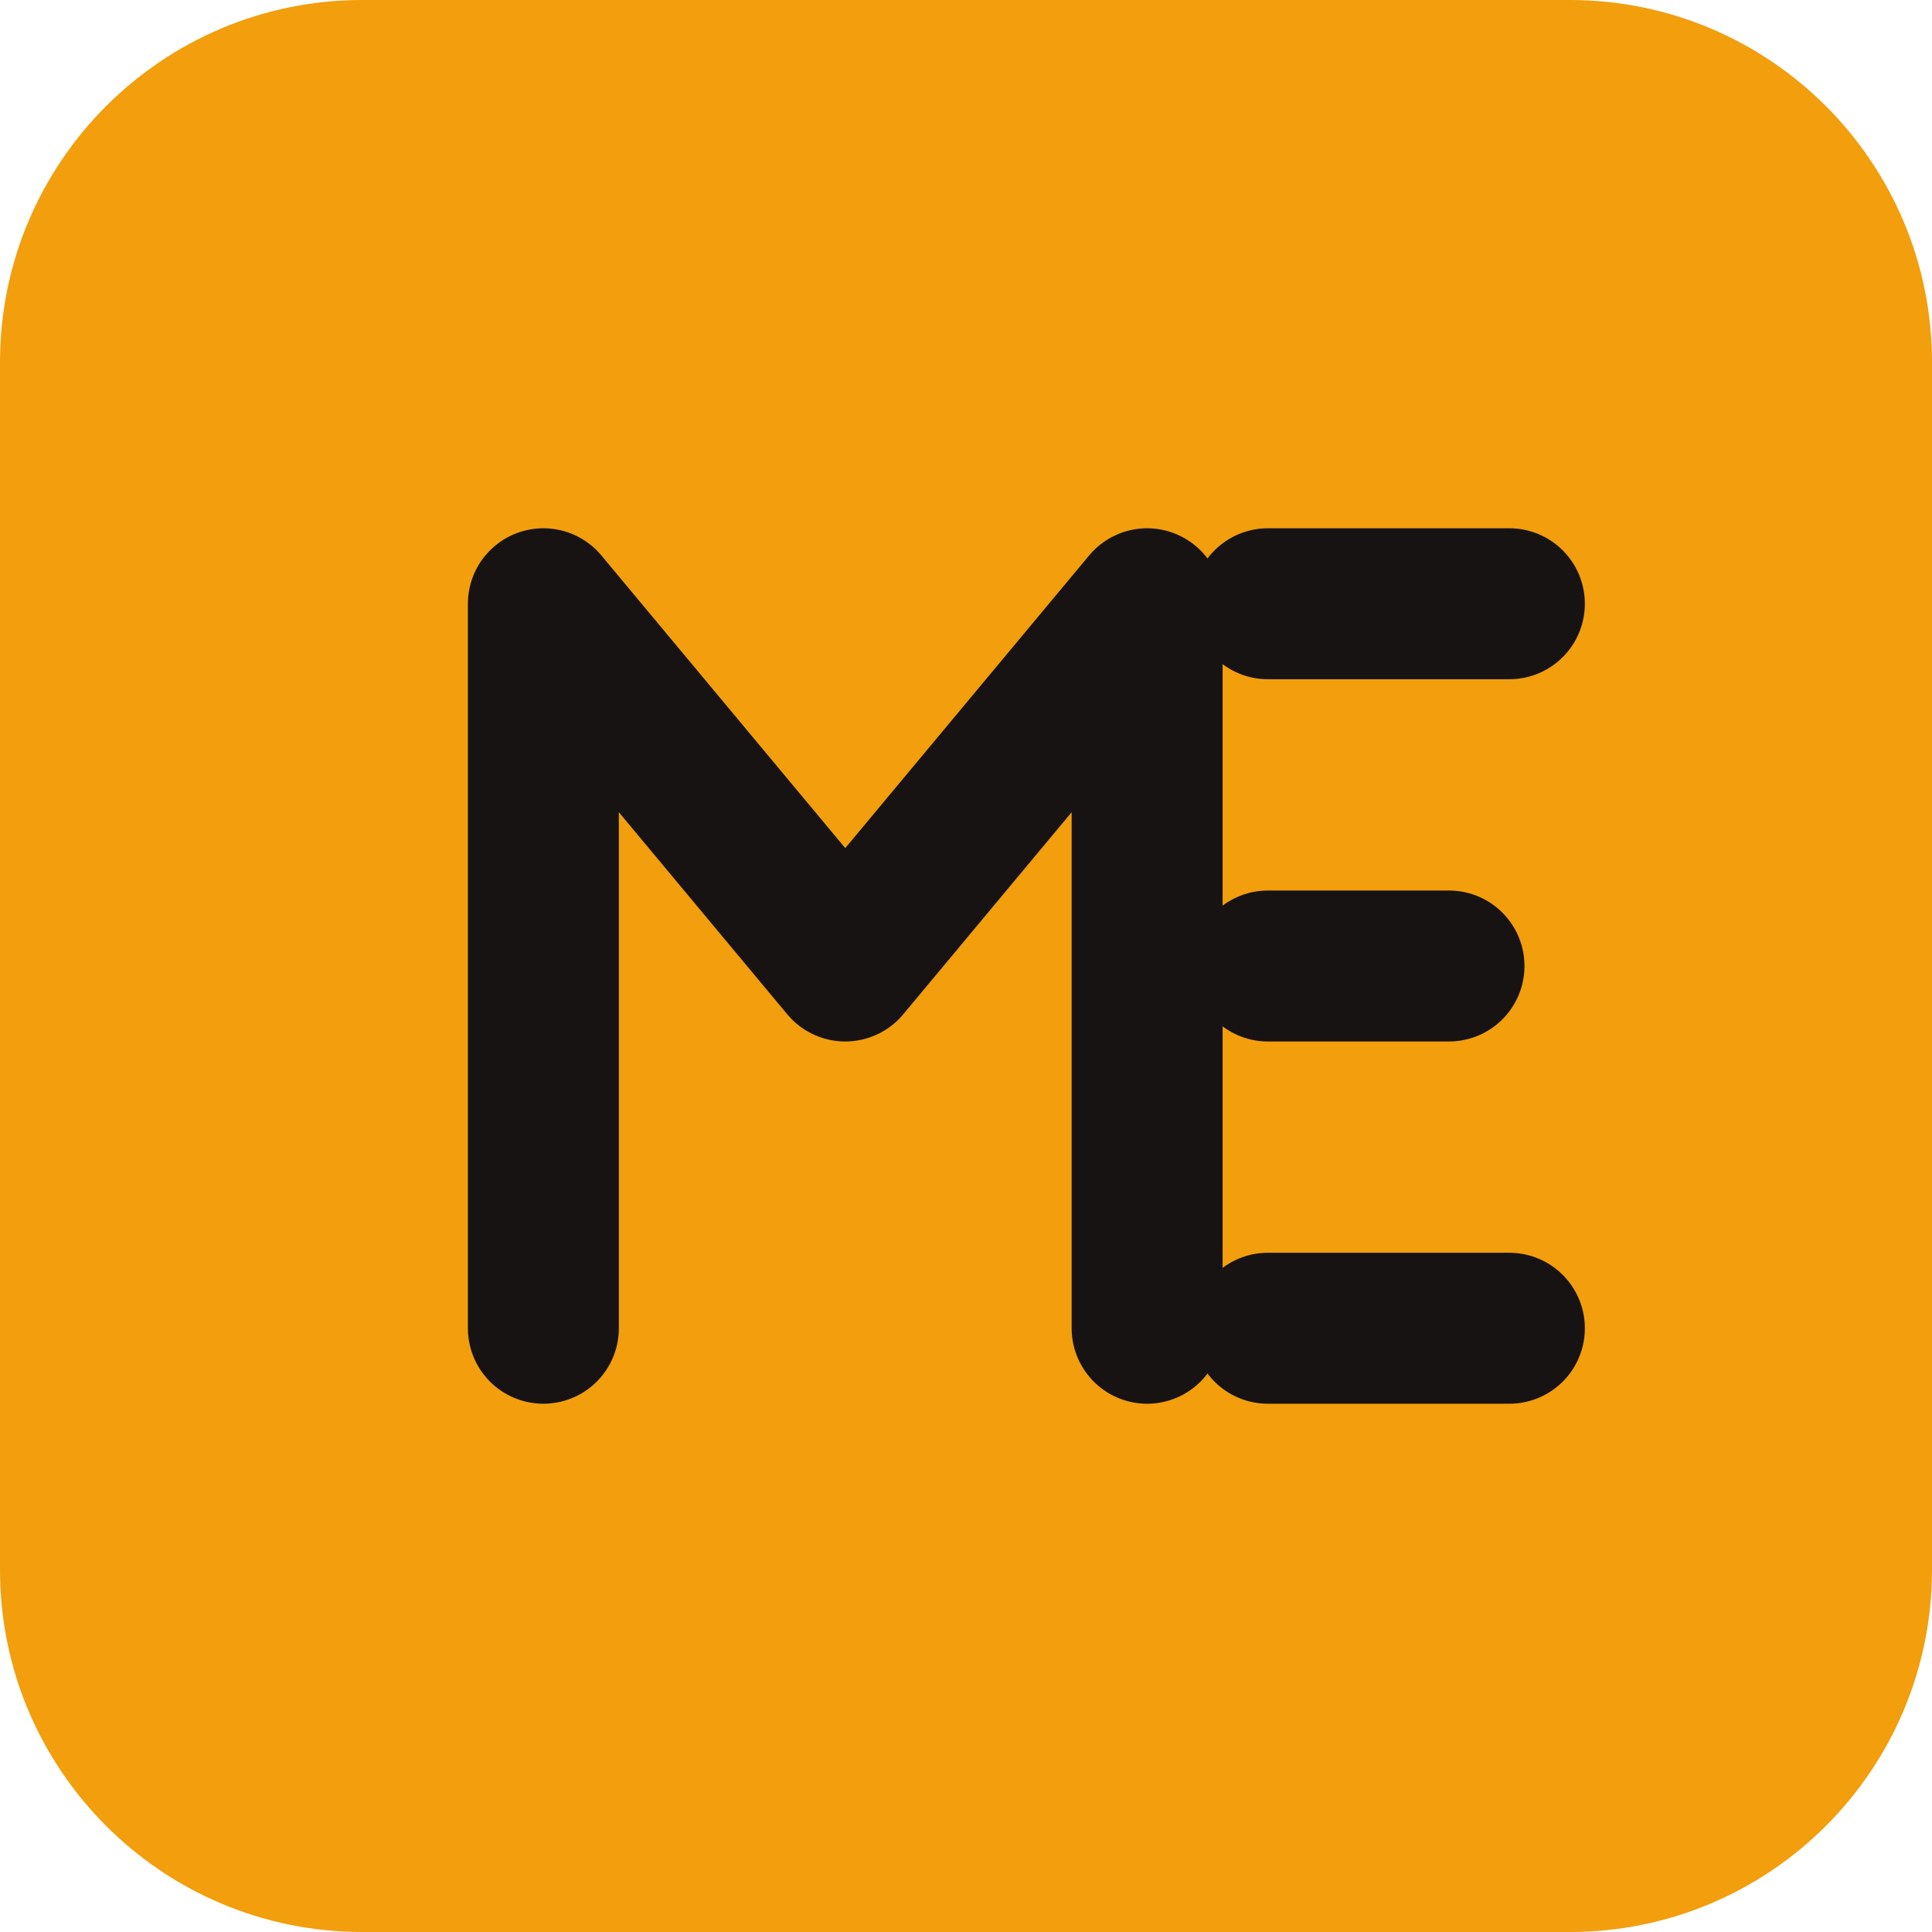
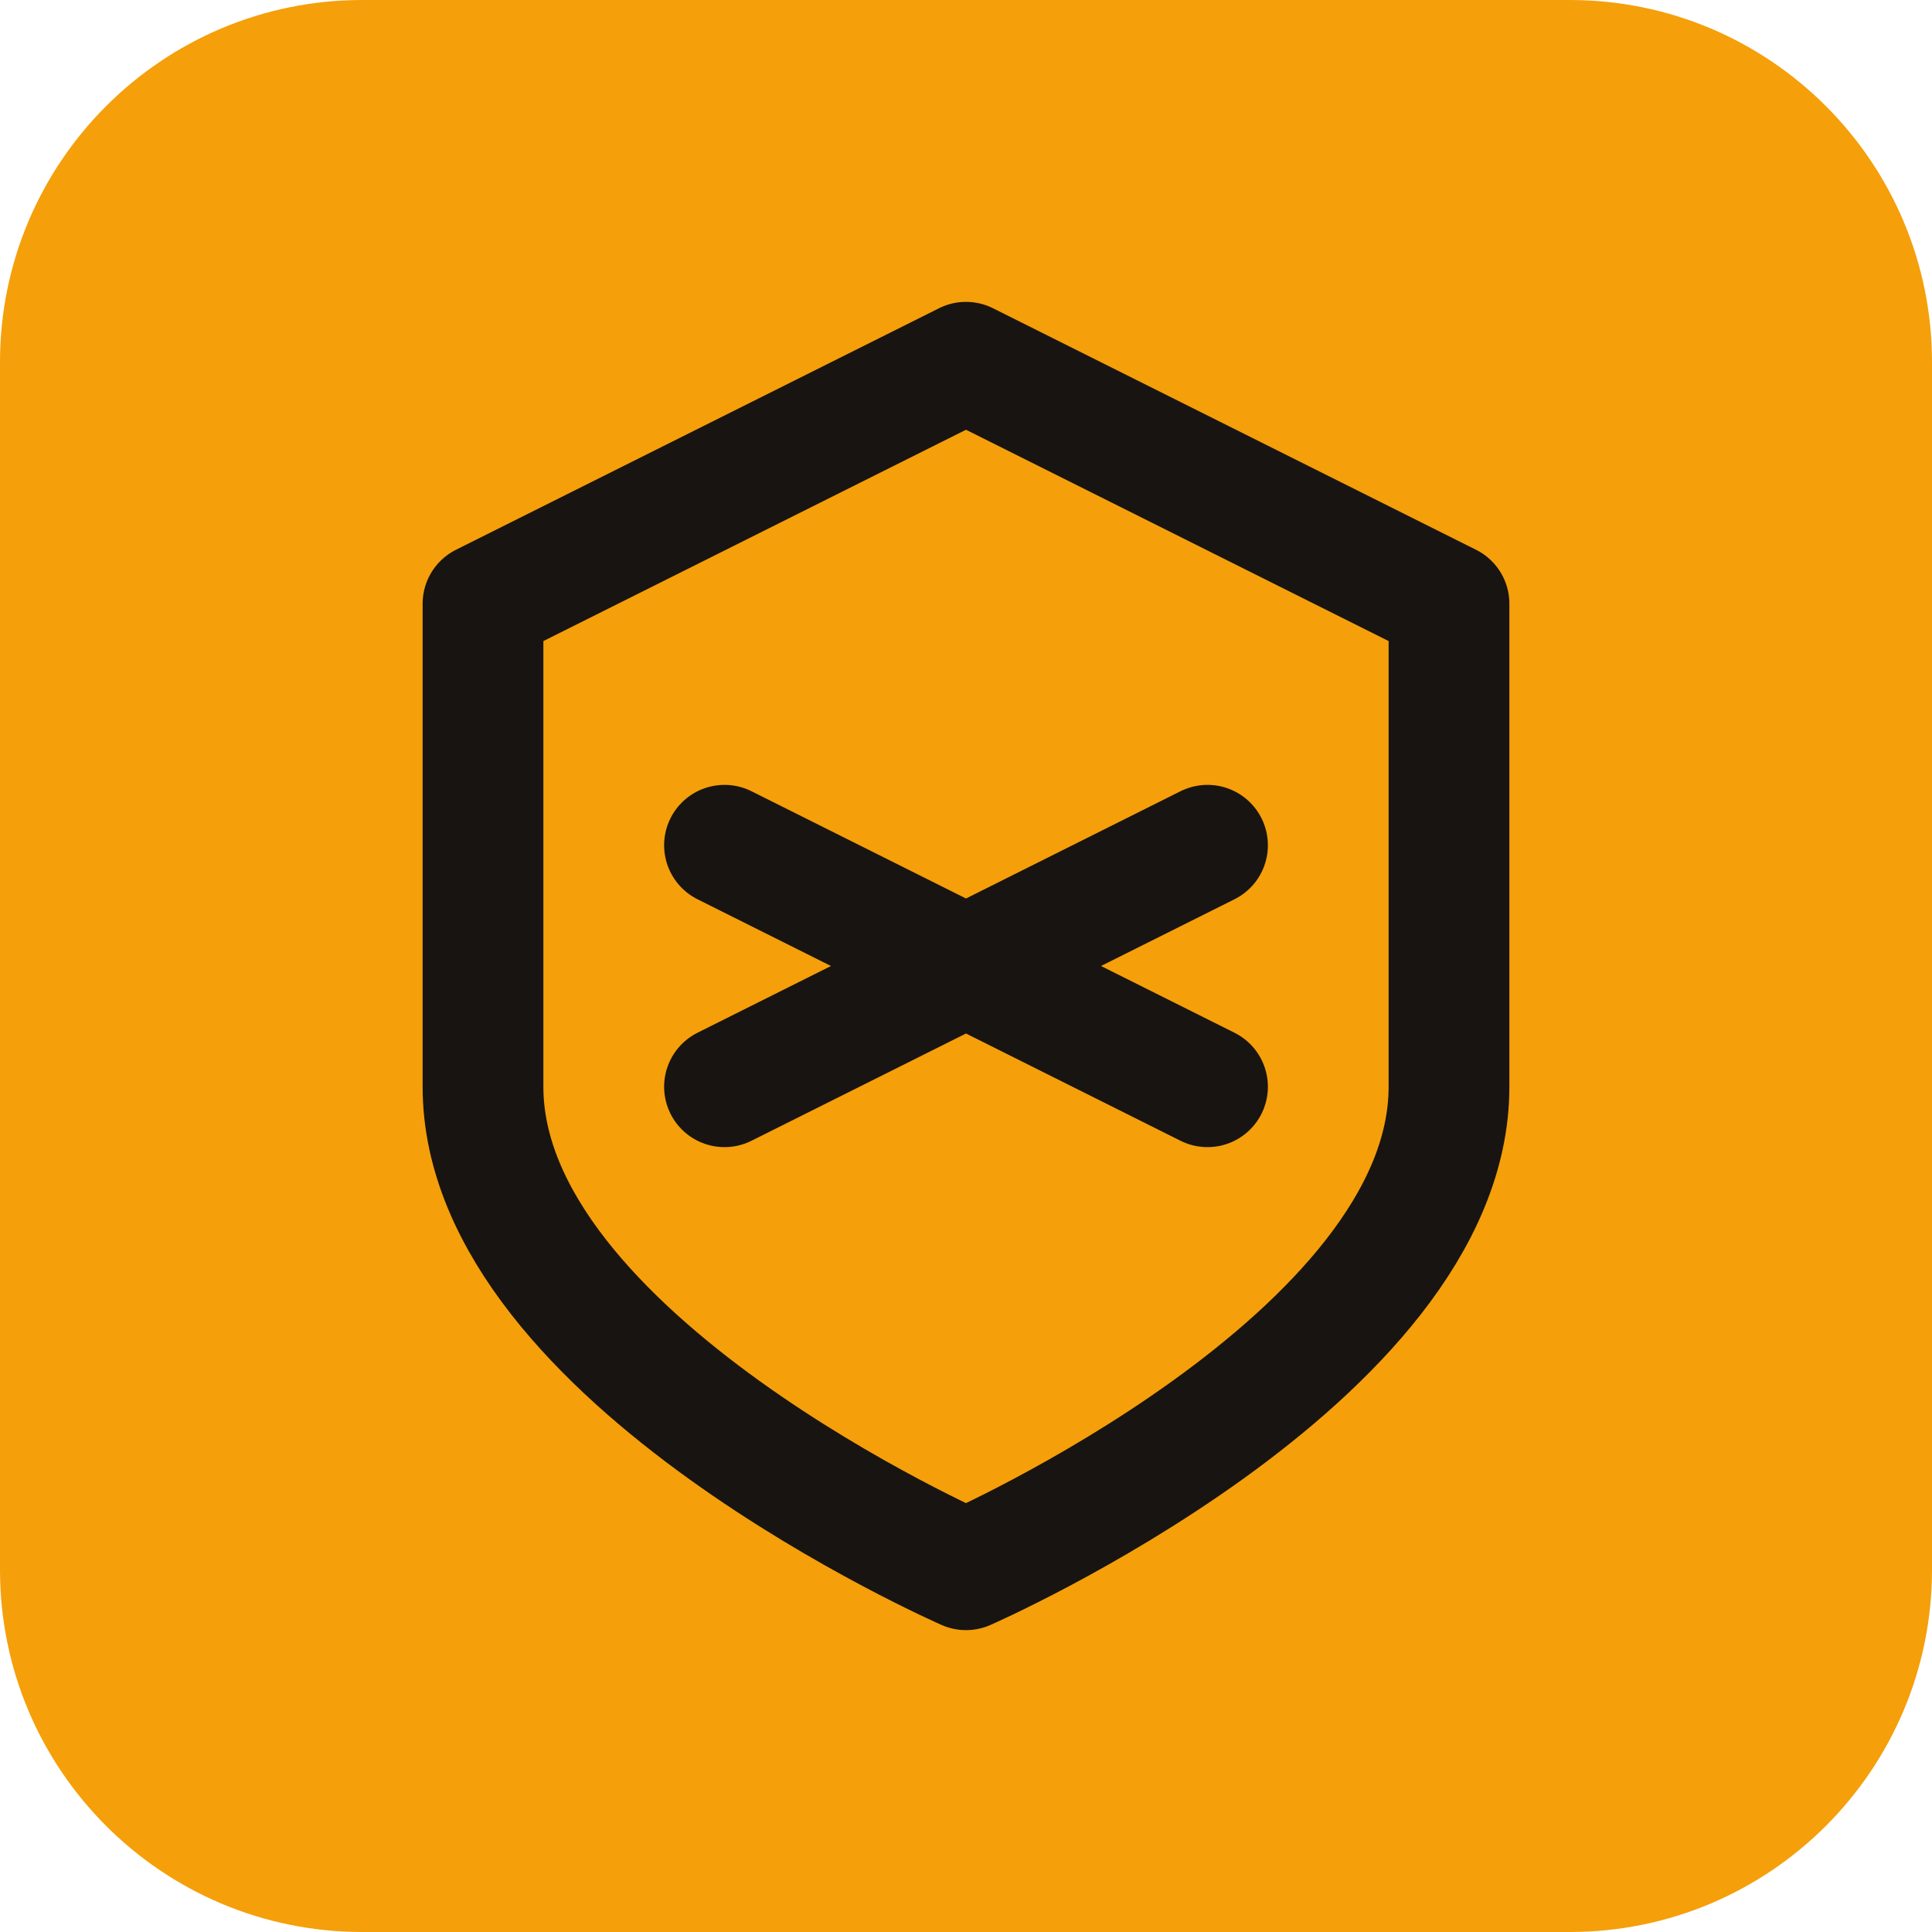
<svg xmlns="http://www.w3.org/2000/svg" viewBox="0 0 32 32">
-   <rect width="32" height="32" rx="6" fill="hsl(38 90% 50%)" />
-   <path d="M9 22V10L14 16L19 10V22M21 10H25M21 16H24M21 22H25" stroke="hsl(18 12% 8%)" stroke-width="2.5" stroke-linecap="round" stroke-linejoin="round" fill="none" />
+   <rect width="32" height="32" rx="6" fill="hsl(38 92% 50%)" />
+   <path d="M8 10L16 6L24 10V18C24 22.5 16 26 16 26C16 26 8 22.5 8 18V10Z" stroke="hsl(24 18% 8%)" fill="none" stroke-width="2" stroke-linecap="round" stroke-linejoin="round" />
+   <path d="M12 14L20 18M20 14L12 18" stroke="hsl(24 18% 8%)" stroke-width="2" stroke-linecap="round" />
</svg>
